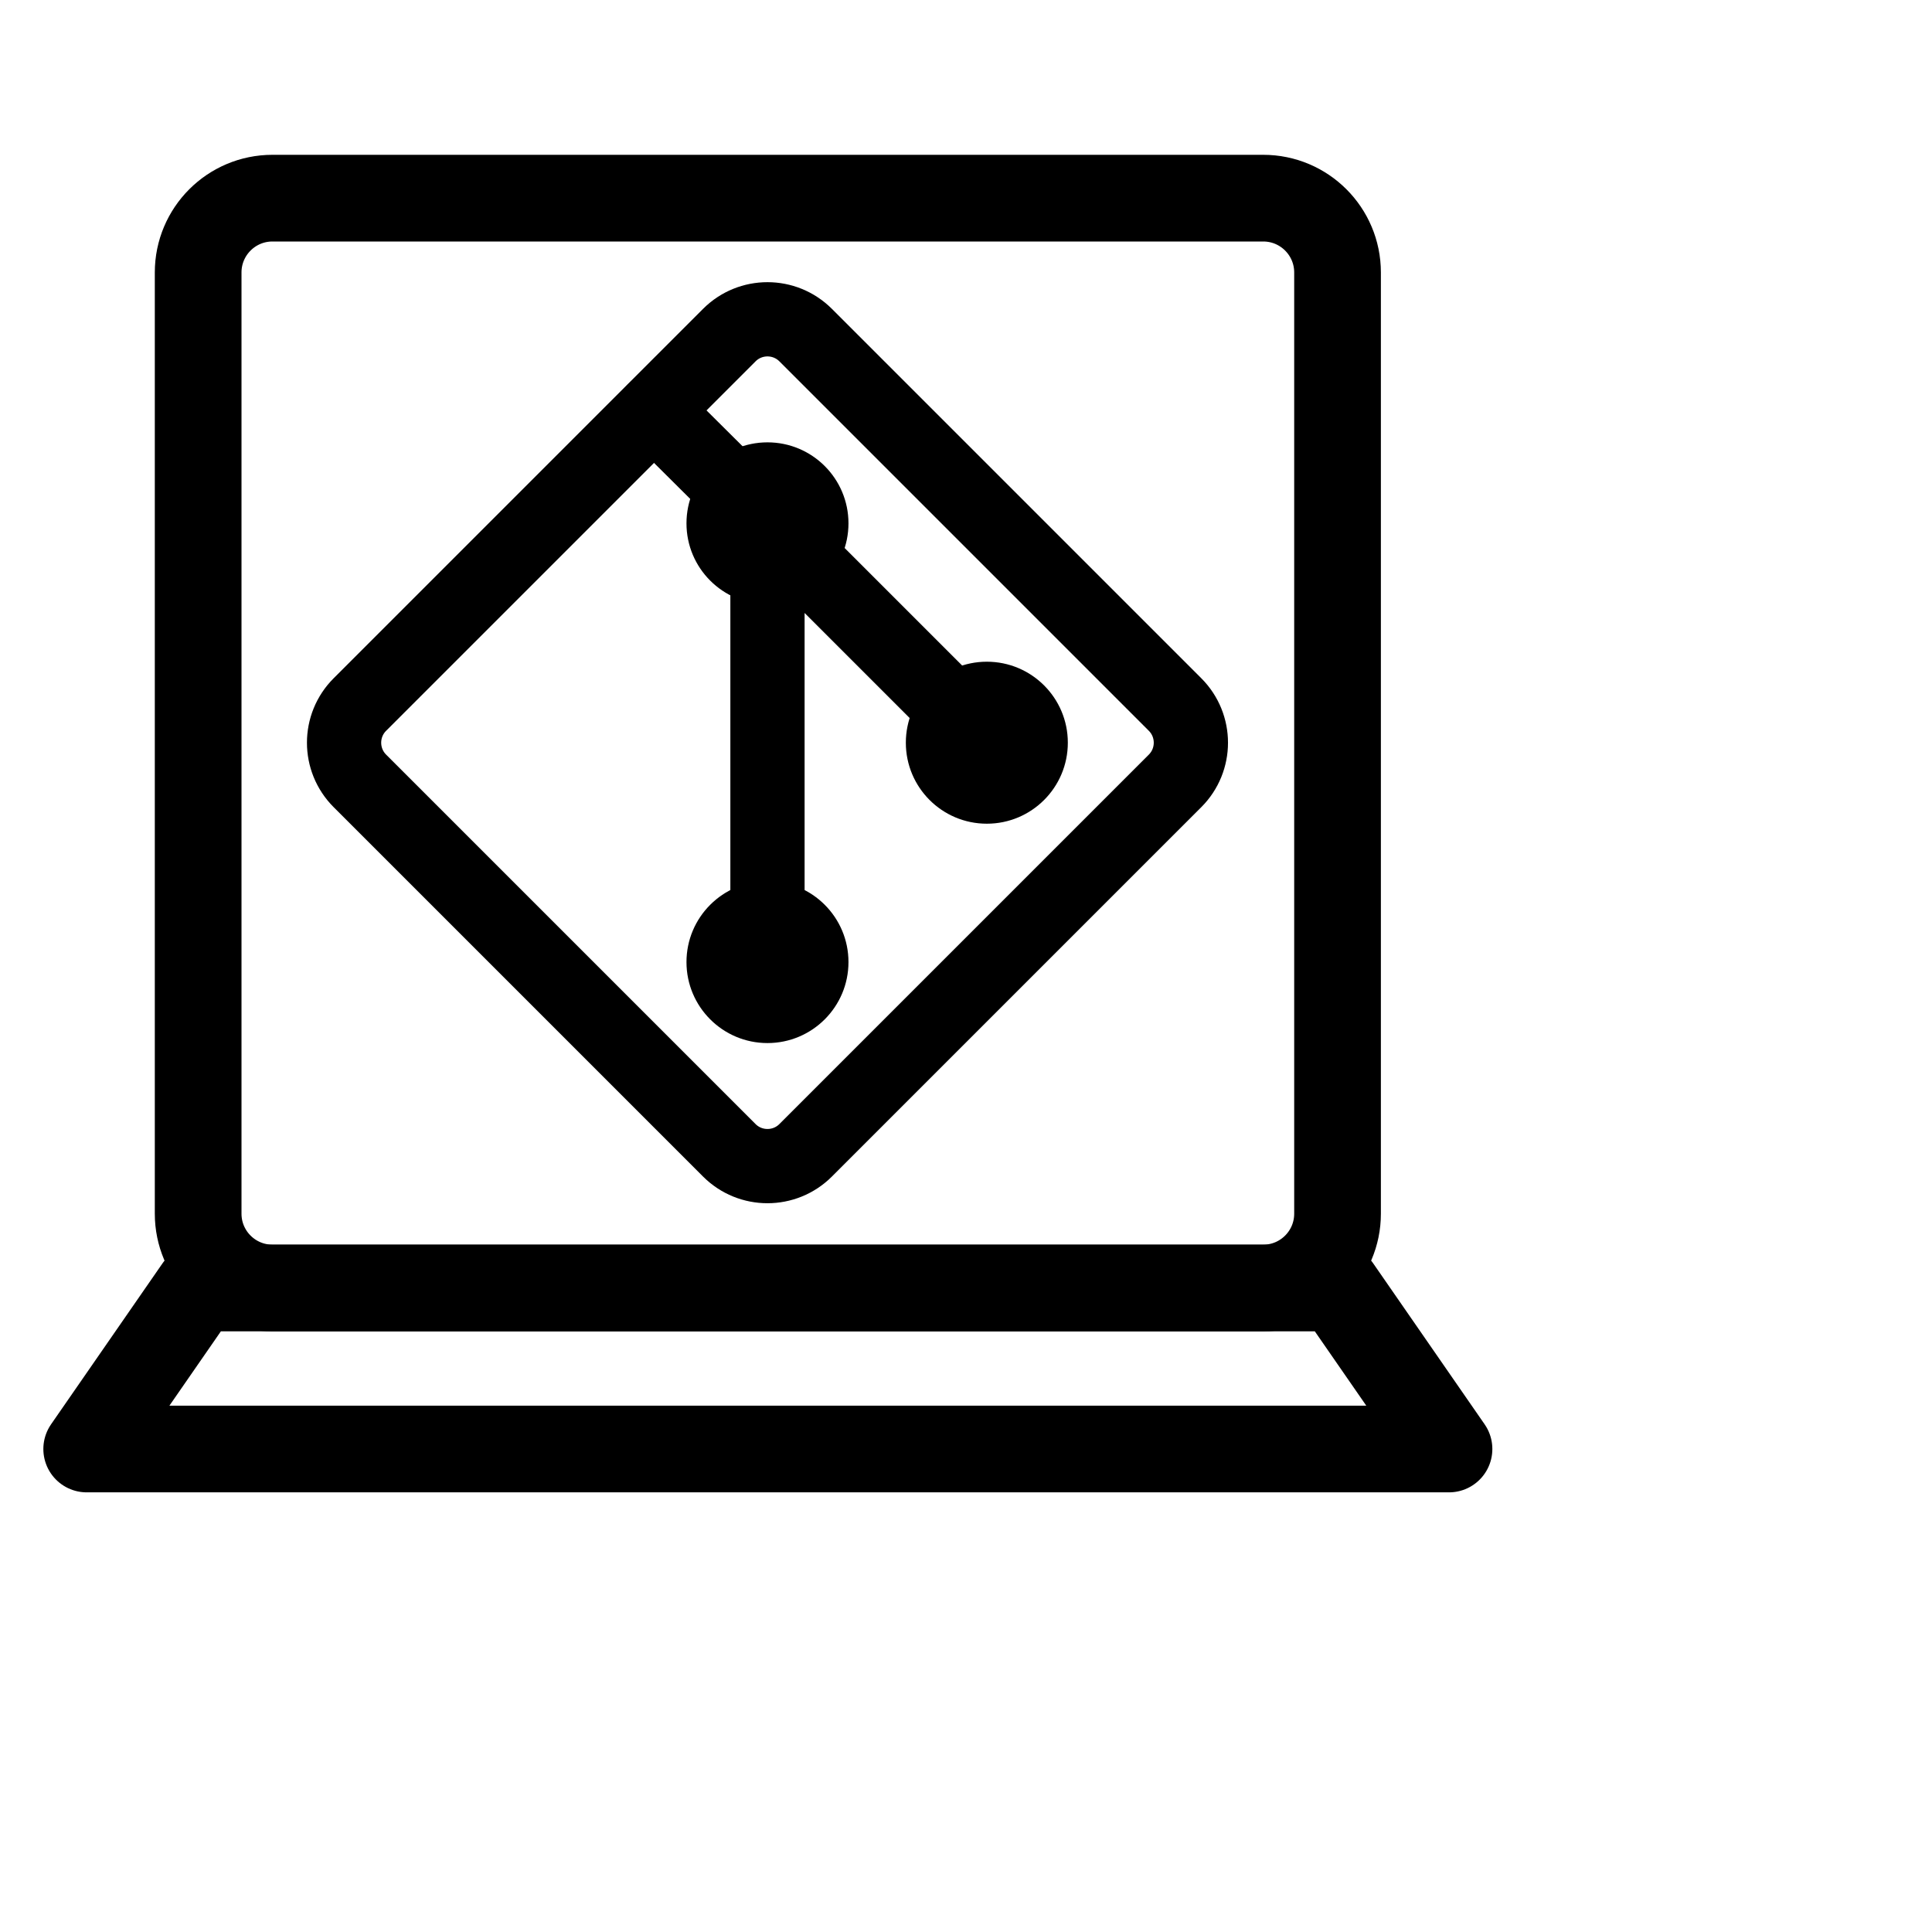
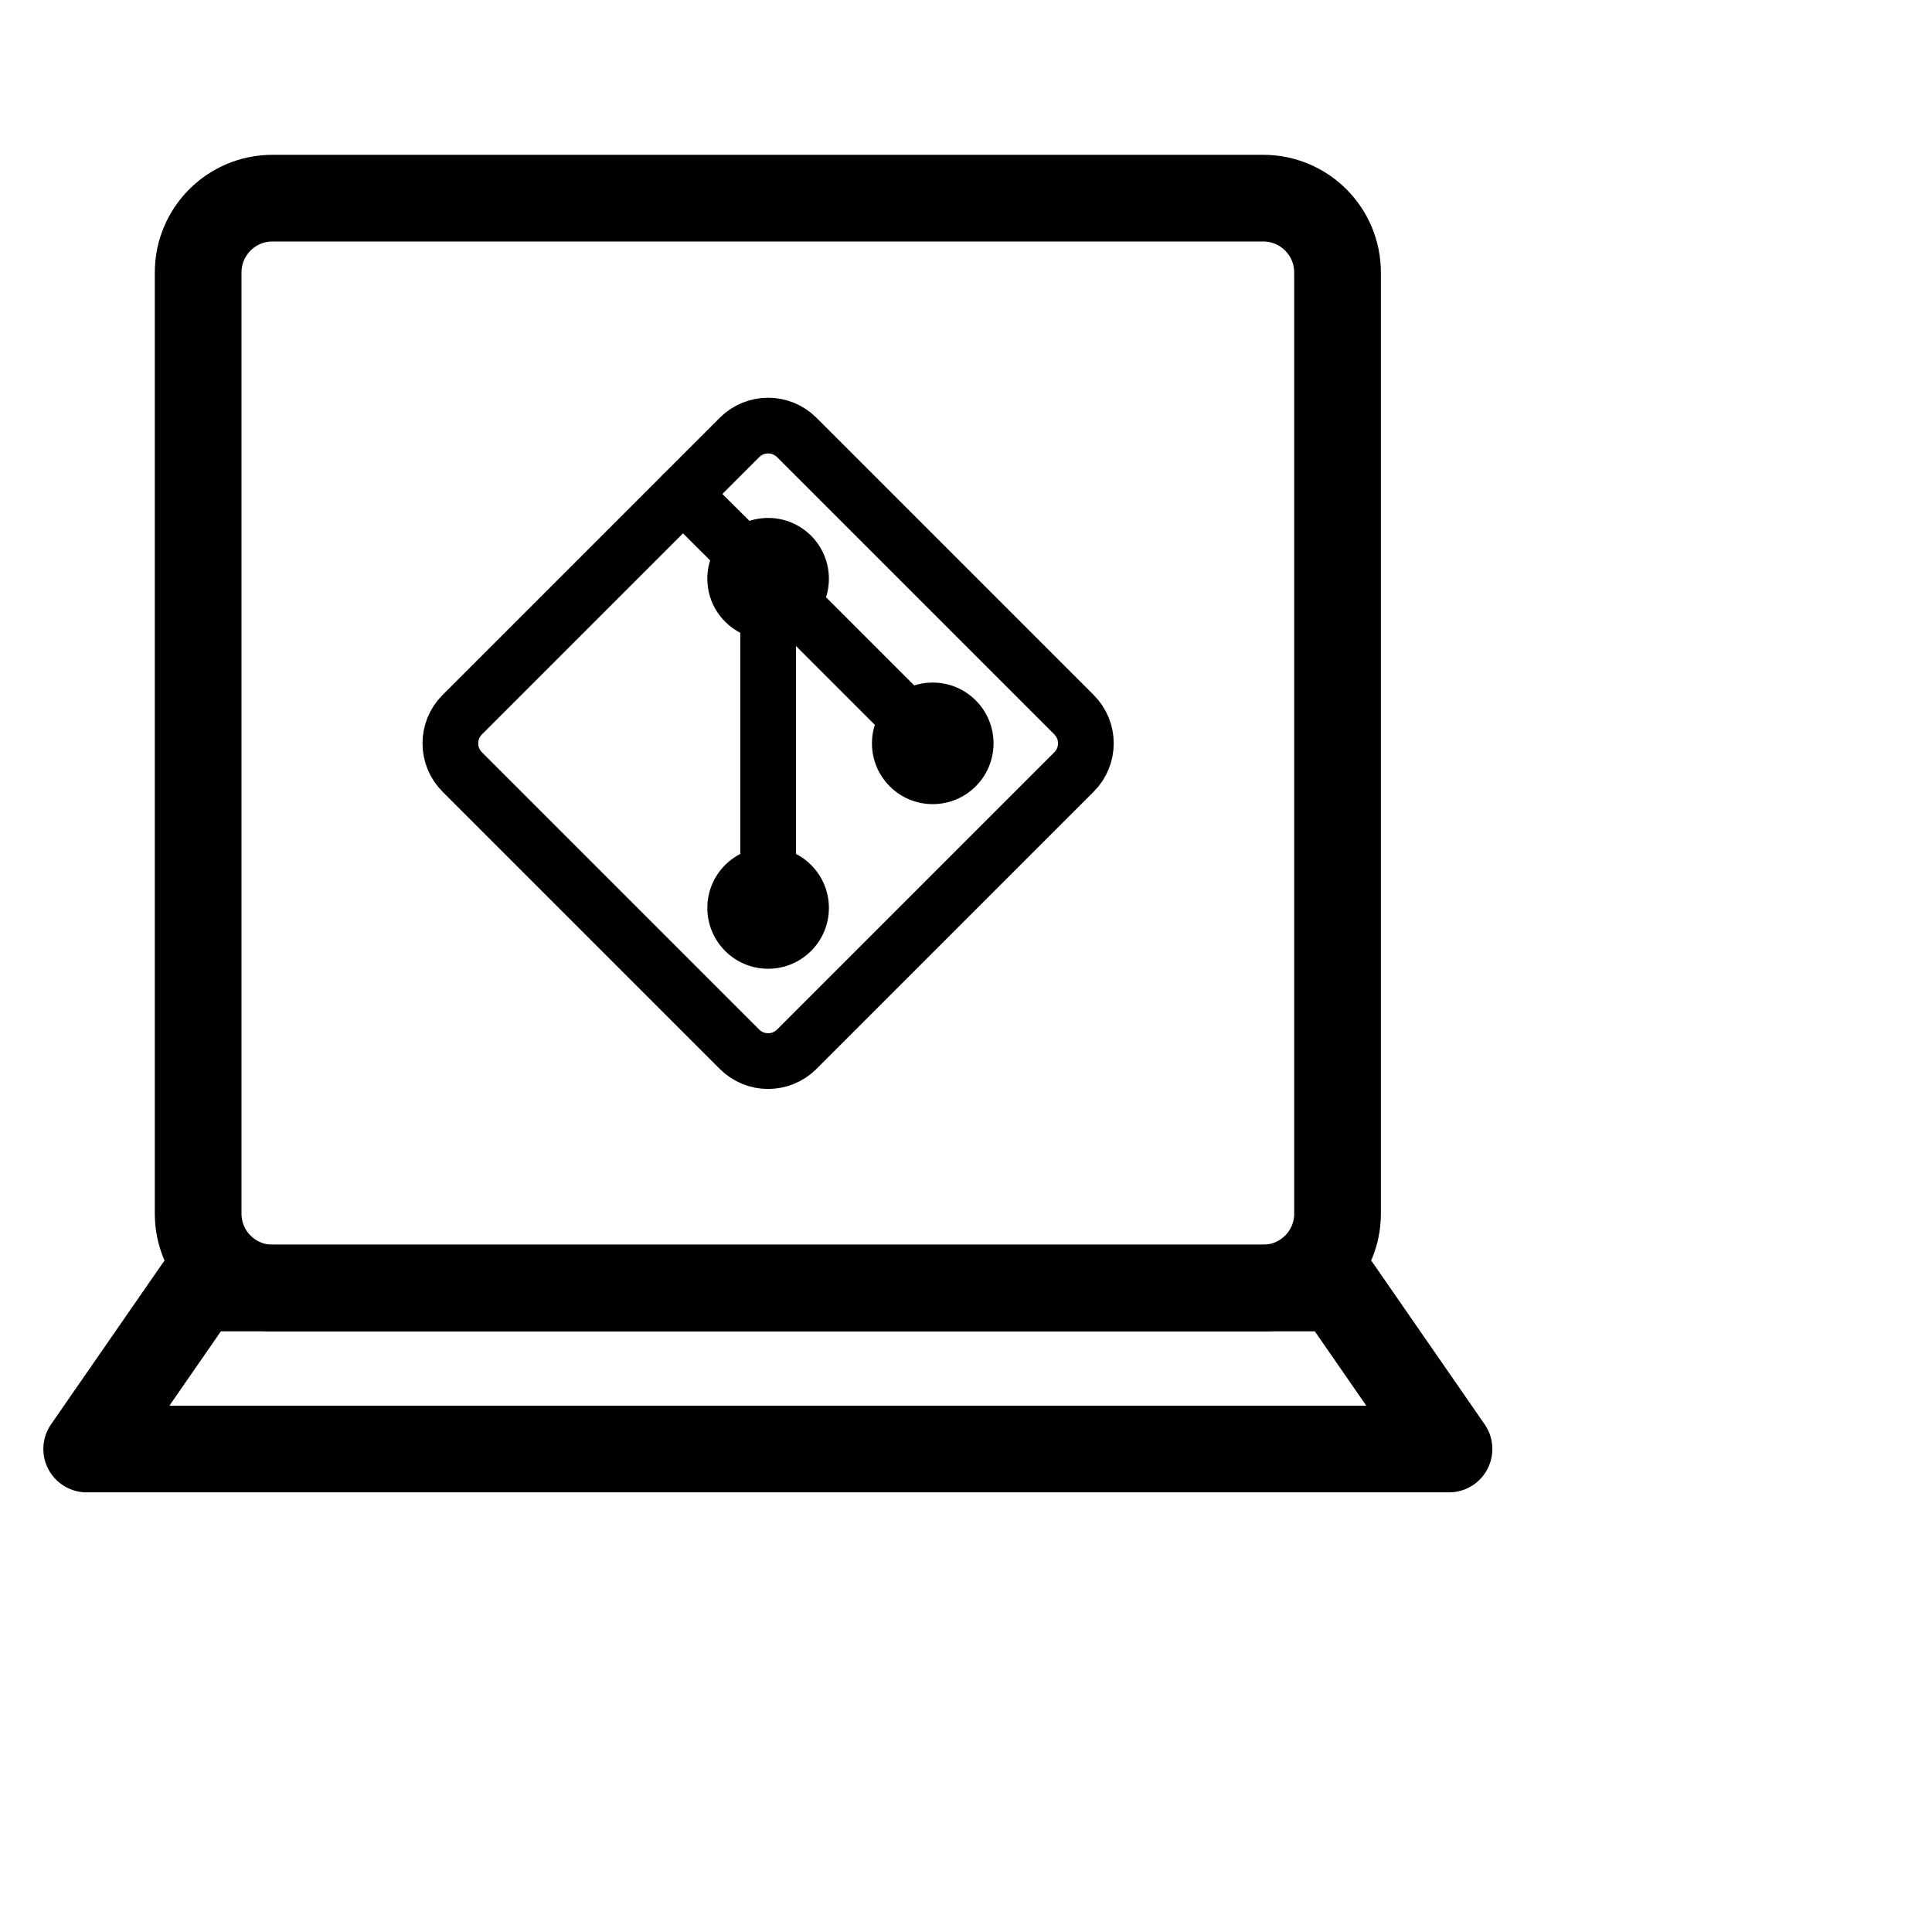
<svg xmlns="http://www.w3.org/2000/svg" viewBox="0 0 78 78">
  <rect x="8" y="8" width="46" height="44" rx="3" fill="none" stroke="#000000" stroke-width="3.5" />
  <path d="M8,52 L54,52 L58.5,58.5 L3.5,58.5 Z" fill="none" stroke="#000000" stroke-width="3.5" stroke-linejoin="round" />
-   <g transform="translate(9.73,8.73) scale(0.545)">
+   <g transform="translate(15.06,14.06) scale(0.409)">
    <rect x="15.65" y="15.65" width="46.7" height="46.7" rx="4" transform="rotate(45 39 39)" fill="none" stroke="#000000" stroke-width="5.5" stroke-linejoin="round" />
    <path d="M30.6,14.4 L39,22.75 L55.25,39 M39,22.75 L39,55.25" fill="none" stroke="#000000" stroke-width="5.5" stroke-linecap="round" stroke-linejoin="round" />
    <circle cx="39" cy="22.75" r="6" fill="#000000" />
    <circle cx="55.25" cy="39" r="6" fill="#000000" />
    <circle cx="39" cy="55.25" r="6" fill="#000000" />
  </g>
</svg>
